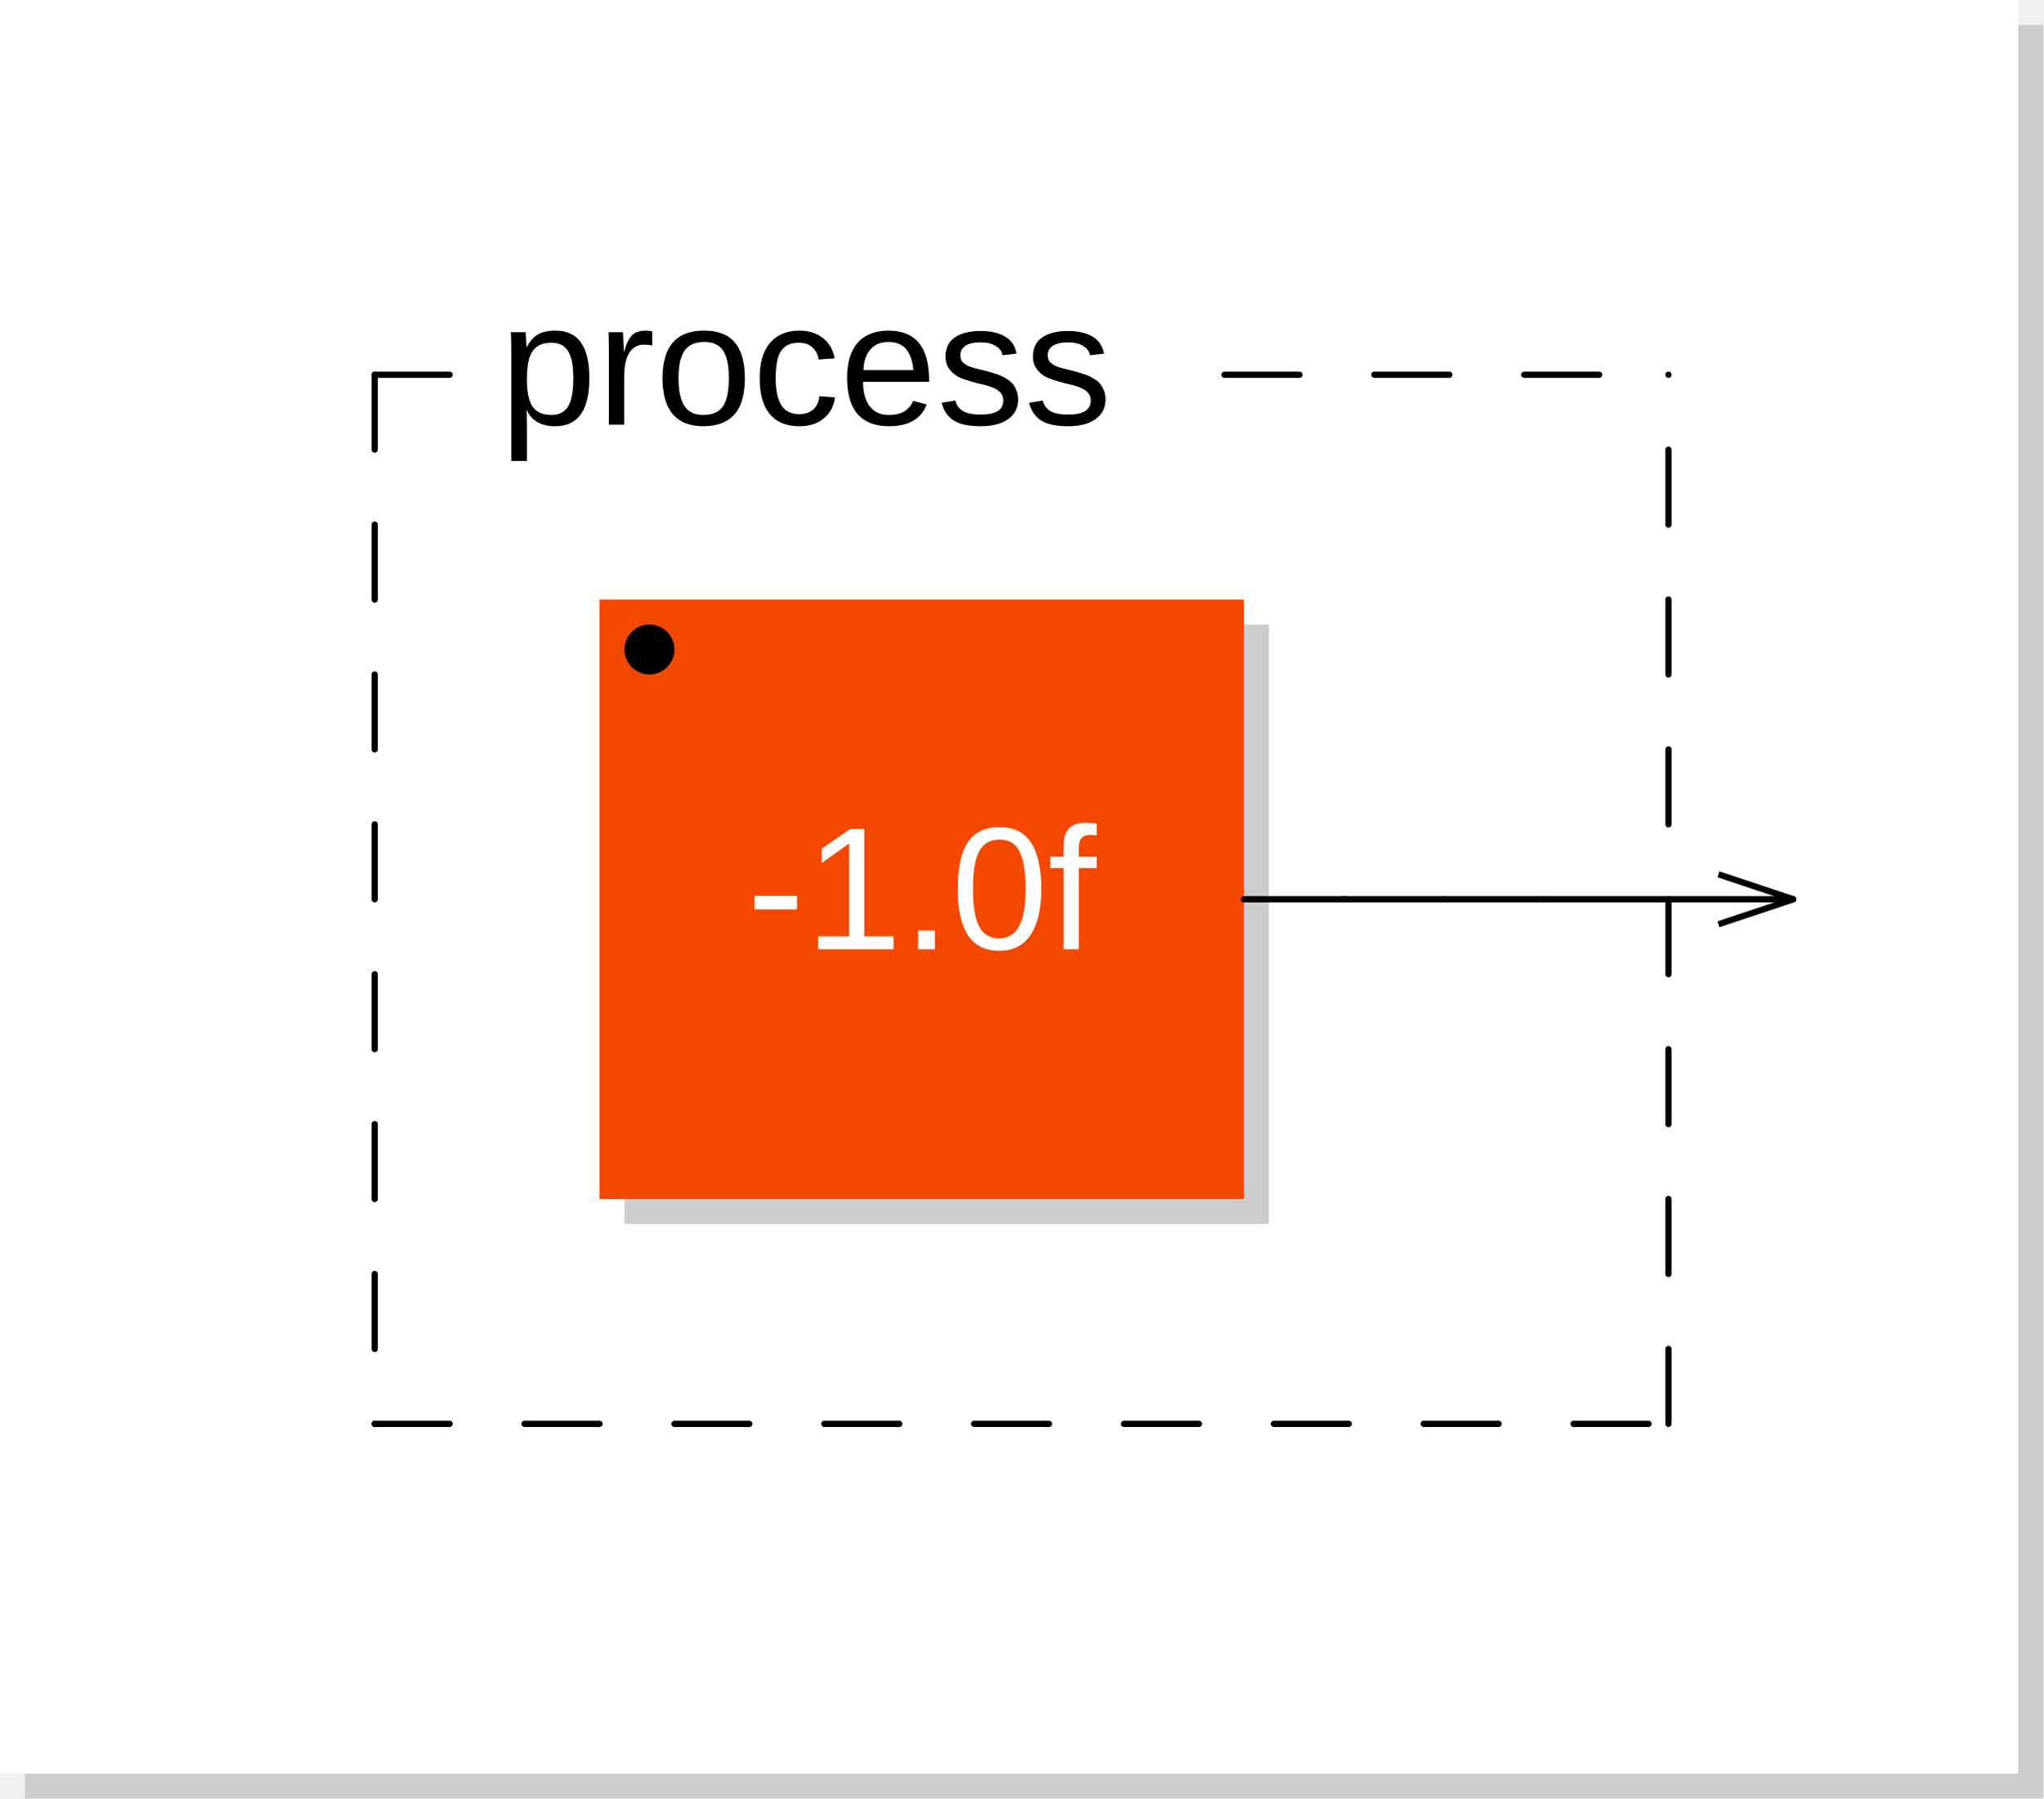
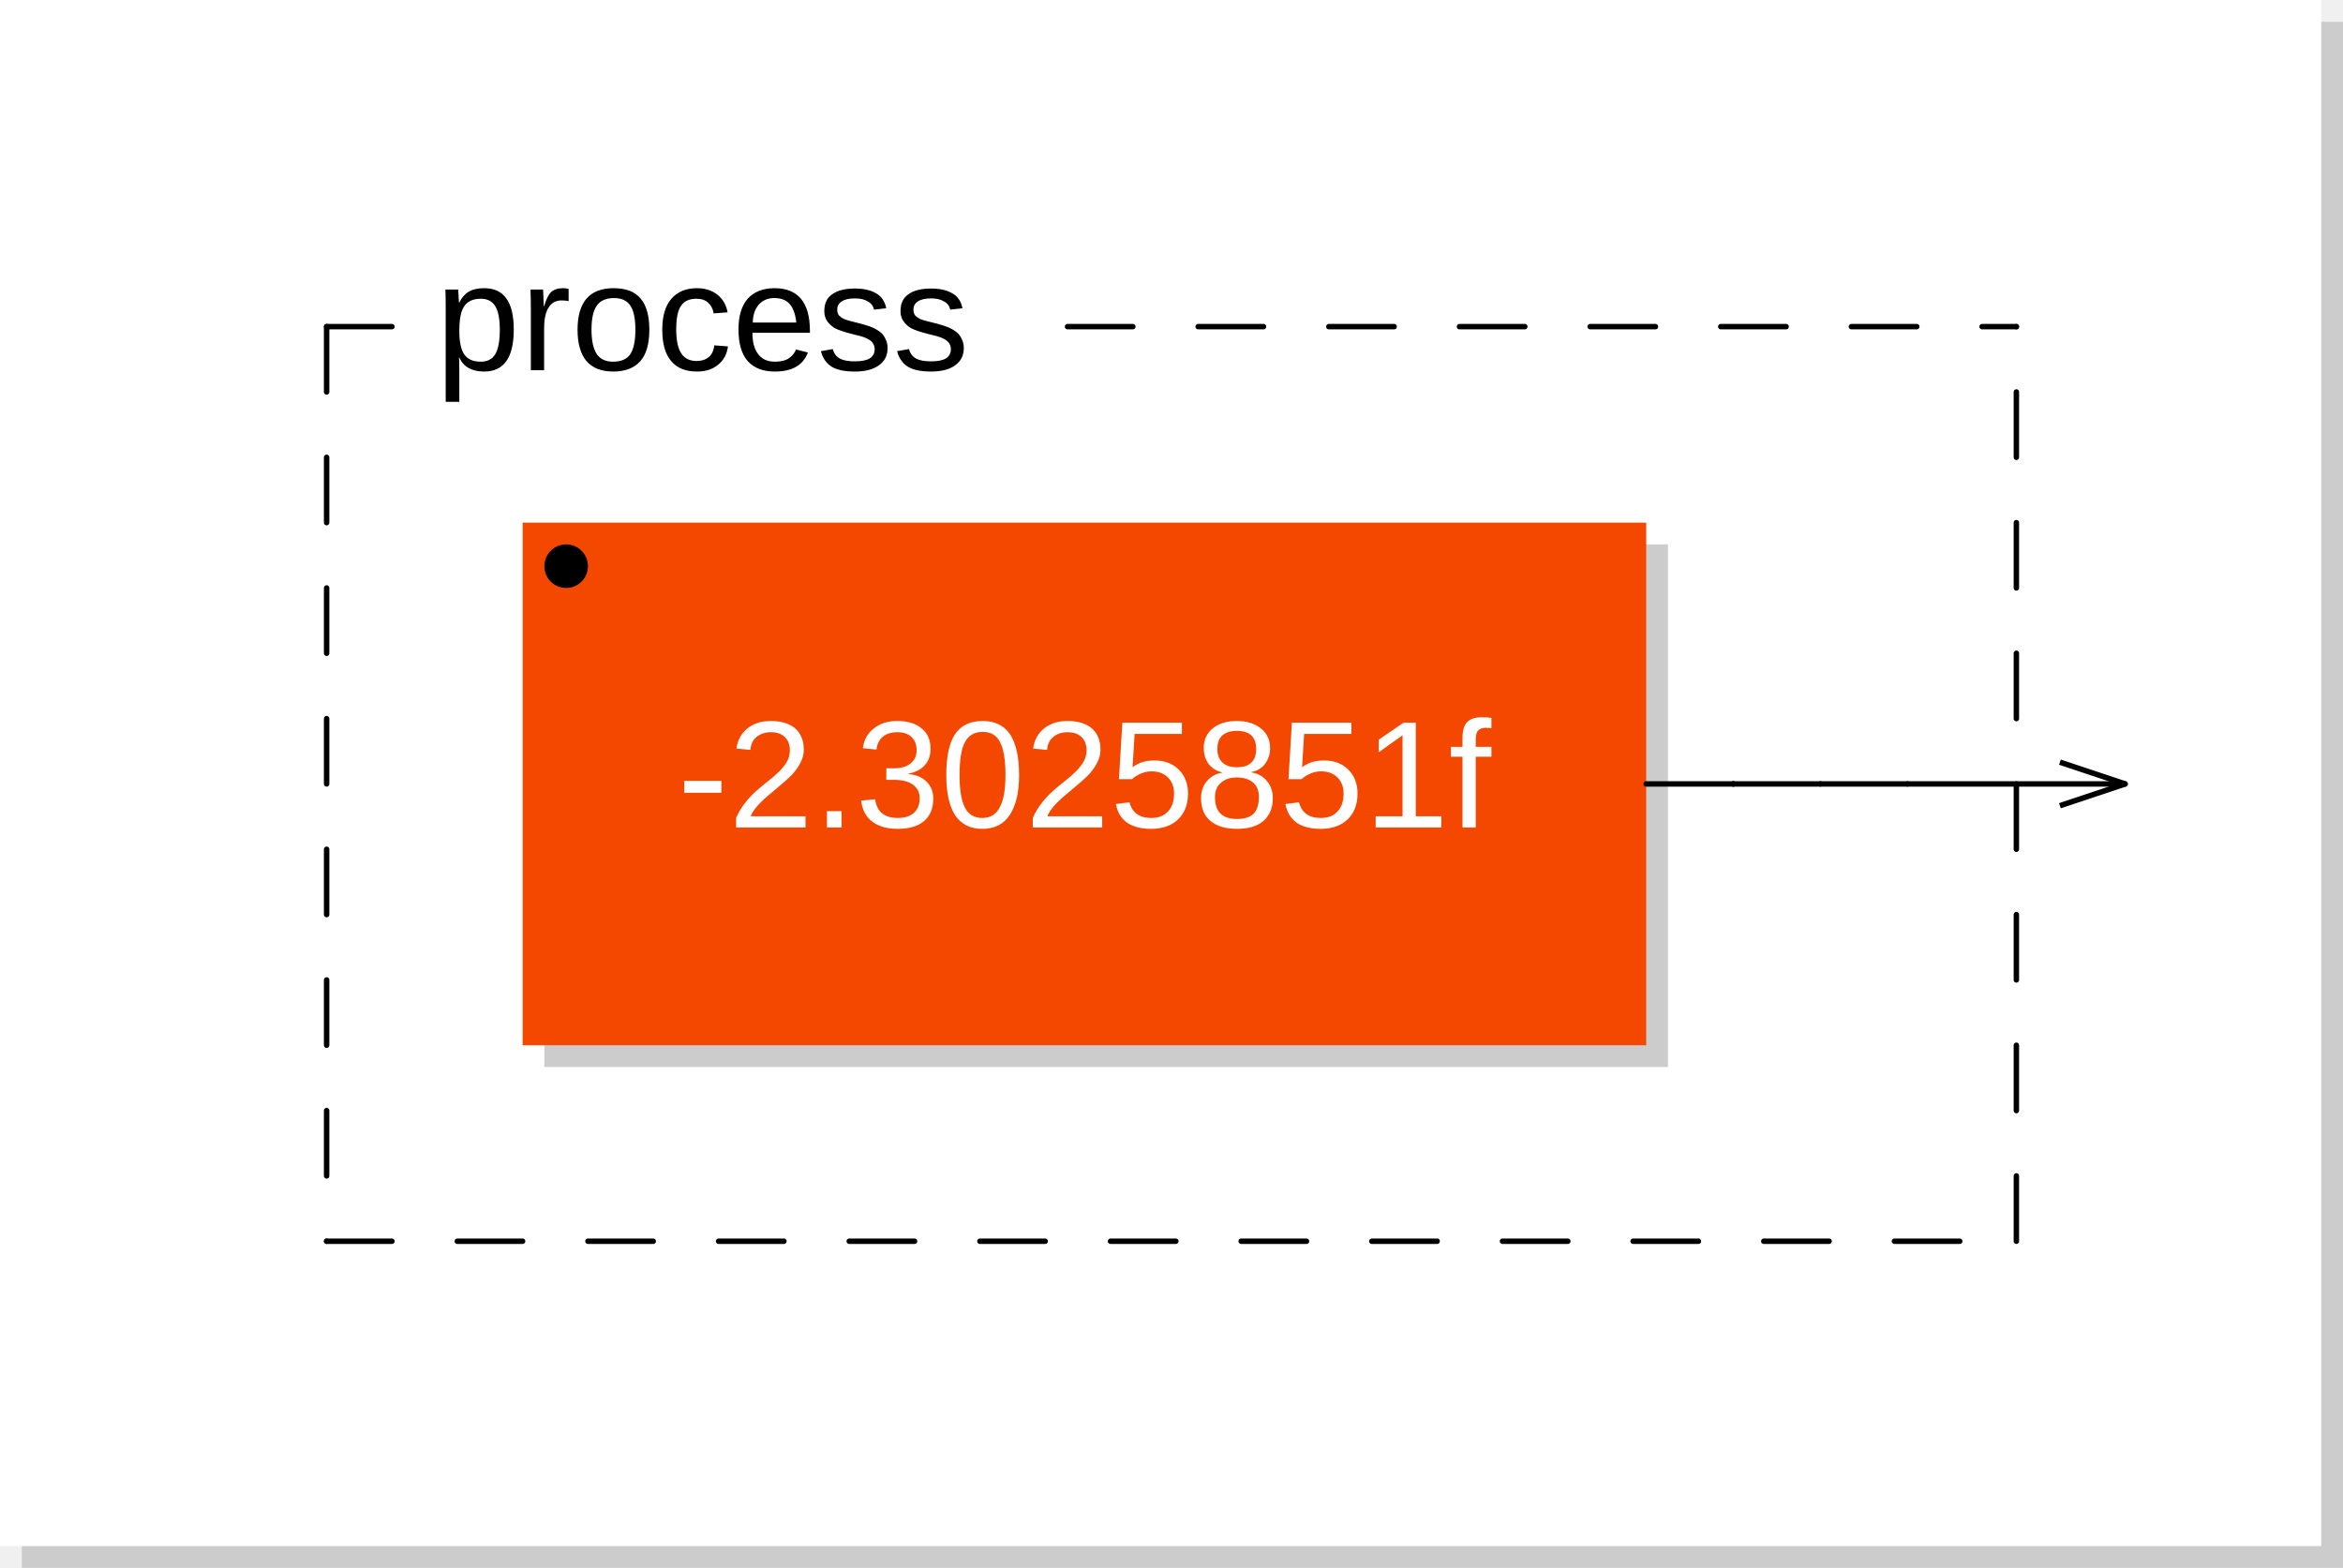
- <svg xmlns="http://www.w3.org/2000/svg" viewBox="0 0 81.8 72" width="40.9mm" height="36mm" version="1.1">
-   <rect x="1" y="1" width="80.8" height="71" rx="0" ry="0" style="stroke:none;fill:#cccccc;" />
-   <rect x="0" y="0" width="80.8" height="71" rx="0" ry="0" style="stroke:none;fill:#ffffff;" />
+ <svg xmlns="http://www.w3.org/2000/svg" viewBox="0 0 107.6 72" width="53.8mm" height="36mm" version="1.1">
+   <rect x="1" y="1" width="106.6" height="71" rx="0" ry="0" style="stroke:none;fill:#cccccc;" />
+   <rect x="0" y="0" width="106.6" height="71" rx="0" ry="0" style="stroke:none;fill:#ffffff;" />
  <text x="10" y="7" font-family="Arial" font-size="7" />
-   <rect x="25" y="25" width="25.8" height="24" rx="0" ry="0" style="stroke:none;fill:#cccccc;" />
-   <rect x="24" y="24" width="25.8" height="24" rx="0" ry="0" style="stroke:none;fill:#f44800;" />
-   <text x="36.9" y="38" font-family="Arial" font-size="7" text-anchor="middle" fill="#FFFFFF">-1.0f</text>
+   <rect x="25" y="25" width="51.6" height="24" rx="0" ry="0" style="stroke:none;fill:#cccccc;" />
+   <rect x="24" y="24" width="51.6" height="24" rx="0" ry="0" style="stroke:none;fill:#f44800;" />
+   <text x="49.8" y="38" font-family="Arial" font-size="7" text-anchor="middle" fill="#FFFFFF">-2.3025851f</text>
  <circle cx="26" cy="26" r="1" />
  <line x1="15" y1="15" x2="15" y2="57" style="stroke: black; stroke-linecap:round; stroke-width:0.25; stroke-dasharray:3,3;" />
-   <line x1="15" y1="57" x2="66.8" y2="57" style="stroke: black; stroke-linecap:round; stroke-width:0.25; stroke-dasharray:3,3;" />
-   <line x1="66.8" y1="57" x2="66.8" y2="15" style="stroke: black; stroke-linecap:round; stroke-width:0.25; stroke-dasharray:3,3;" />
+   <line x1="15" y1="57" x2="92.6" y2="57" style="stroke: black; stroke-linecap:round; stroke-width:0.25; stroke-dasharray:3,3;" />
+   <line x1="92.6" y1="57" x2="92.6" y2="15" style="stroke: black; stroke-linecap:round; stroke-width:0.25; stroke-dasharray:3,3;" />
  <line x1="15" y1="15" x2="20" y2="15" style="stroke: black; stroke-linecap:round; stroke-width:0.25; stroke-dasharray:3,3;" />
-   <line x1="49.025" y1="15" x2="66.8" y2="15" style="stroke: black; stroke-linecap:round; stroke-width:0.25; stroke-dasharray:3,3;" />
+   <line x1="49.025" y1="15" x2="92.6" y2="15" style="stroke: black; stroke-linecap:round; stroke-width:0.25; stroke-dasharray:3,3;" />
  <text x="20" y="17" font-family="Arial" font-size="7">process</text>
-   <line x1="68.8" y1="35" x2="71.8" y2="36" transform="rotate(0,71.8,36)" style="stroke: black; stroke-width:0.25;" />
-   <line x1="68.8" y1="37" x2="71.8" y2="36" transform="rotate(0,71.8,36)" style="stroke: black; stroke-width:0.25;" />
-   <line x1="49.8" y1="36" x2="53.8" y2="36" style="stroke:black; stroke-linecap:round; stroke-width:0.25;" />
-   <line x1="53.8" y1="36" x2="53.8" y2="36" style="stroke:black; stroke-linecap:round; stroke-width:0.25;" />
-   <line x1="53.8" y1="36" x2="57.8" y2="36" style="stroke:black; stroke-linecap:round; stroke-width:0.25;" />
-   <line x1="57.8" y1="36" x2="61.8" y2="36" style="stroke:black; stroke-linecap:round; stroke-width:0.25;" />
-   <line x1="61.8" y1="36" x2="71.8" y2="36" style="stroke:black; stroke-linecap:round; stroke-width:0.25;" />
+   <line x1="94.6" y1="35" x2="97.6" y2="36" transform="rotate(0,97.6,36)" style="stroke: black; stroke-width:0.25;" />
+   <line x1="94.6" y1="37" x2="97.6" y2="36" transform="rotate(0,97.6,36)" style="stroke: black; stroke-width:0.25;" />
+   <line x1="75.6" y1="36" x2="79.6" y2="36" style="stroke:black; stroke-linecap:round; stroke-width:0.25;" />
+   <line x1="79.6" y1="36" x2="79.6" y2="36" style="stroke:black; stroke-linecap:round; stroke-width:0.25;" />
+   <line x1="79.6" y1="36" x2="83.6" y2="36" style="stroke:black; stroke-linecap:round; stroke-width:0.25;" />
+   <line x1="83.6" y1="36" x2="87.6" y2="36" style="stroke:black; stroke-linecap:round; stroke-width:0.25;" />
+   <line x1="87.6" y1="36" x2="97.6" y2="36" style="stroke:black; stroke-linecap:round; stroke-width:0.25;" />
</svg>
